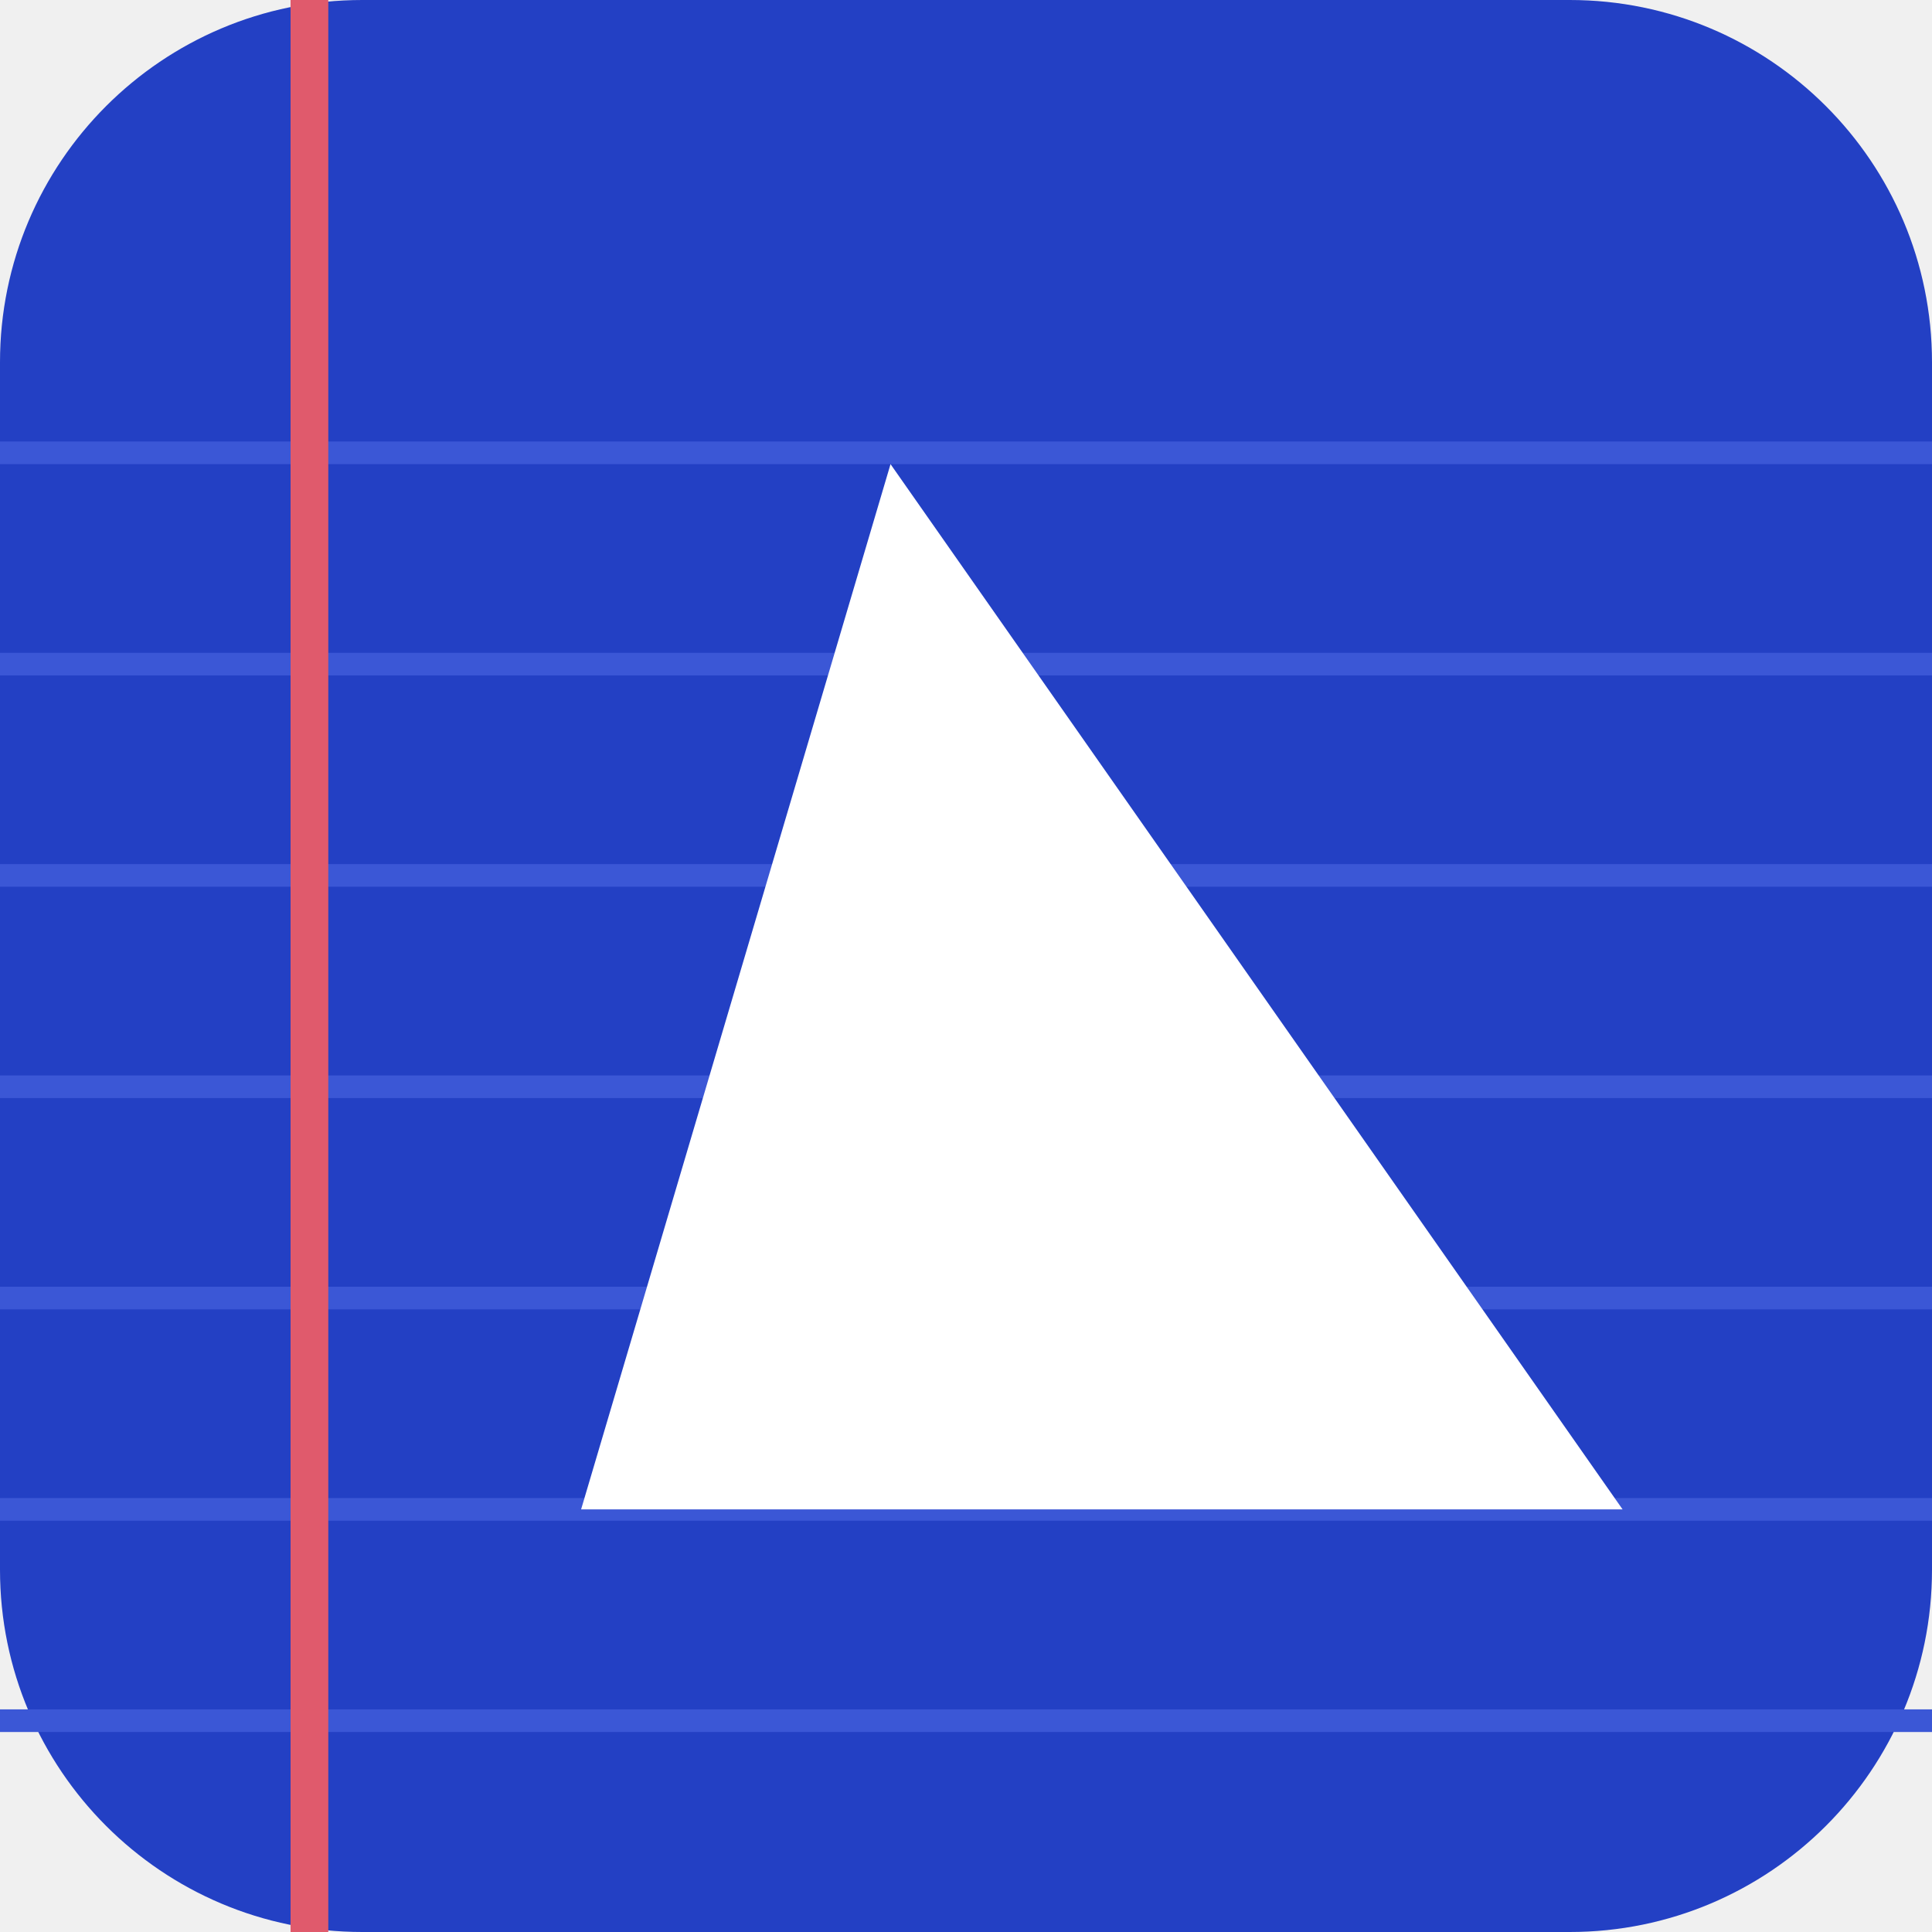
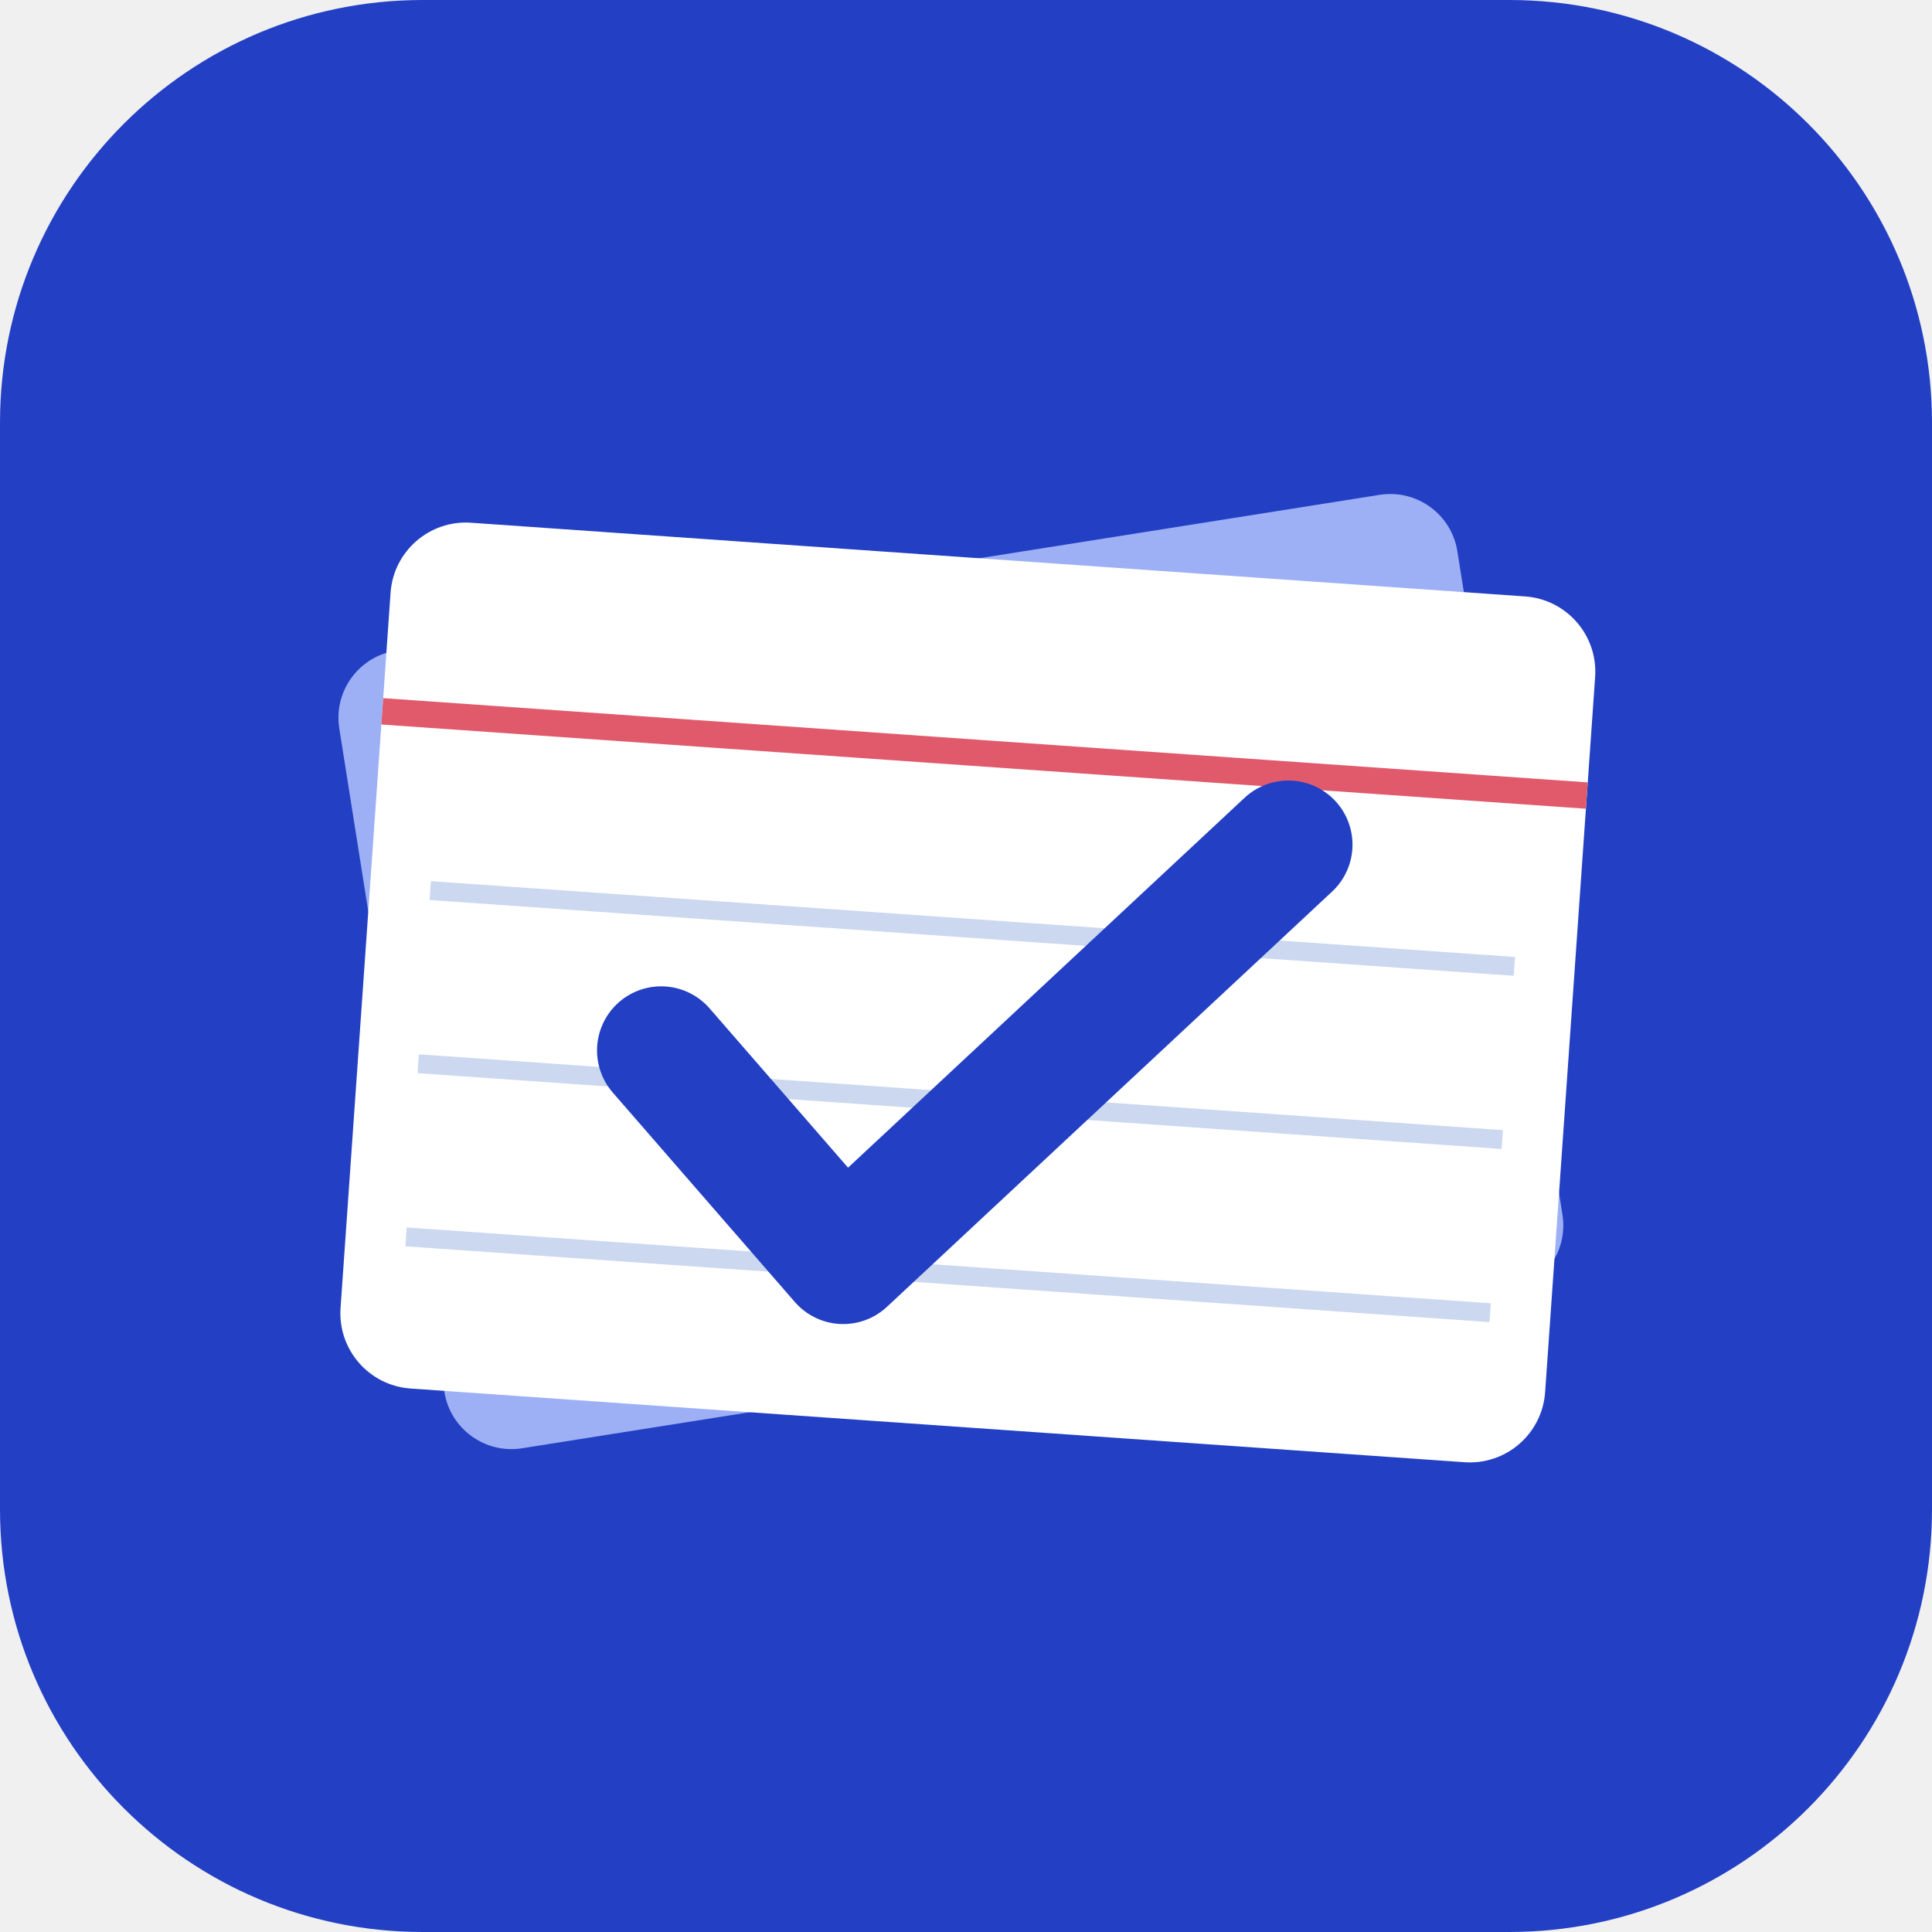
<svg xmlns="http://www.w3.org/2000/svg" viewBox="0 0 512 512">
-   <rect width="512" height="512" rx="96" fill="#2340C4" />
-   <g stroke="#3B57D6" stroke-width="6">
-     <path d="M0 120H512M0 176H512M0 232H512M0 288H512M0 344H512M0 400H512M0 456H512" />
+   <rect width="512" height="512" rx="112" fill="#2340C4" />
+   <g transform="rotate(-9 256 270)">
+     <rect x="104" y="150" width="300" height="214" rx="18" fill="#9DB0F5" />
  </g>
-   <path d="M82 0V512" stroke="#E05A6C" stroke-width="10" />
-   <path d="M154 400H430L236 123Z" fill="#fff" />
+   <g transform="rotate(4 256 270)">
+     <rect x="96" y="148" width="320" height="230" rx="20" fill="#fff" />
+     <rect x="96" y="196" width="320" height="7" fill="#E05A6C" />
+     <g stroke="#CBD8EF" stroke-width="5">
+       <path d="M112 246H400M112 292H400M112 338H400" />
+     </g>
+     <path d="M176 284l52 52 110-118" fill="none" stroke="#2340C4" stroke-width="34" stroke-linecap="round" stroke-linejoin="round" />
+   </g>
</svg>
